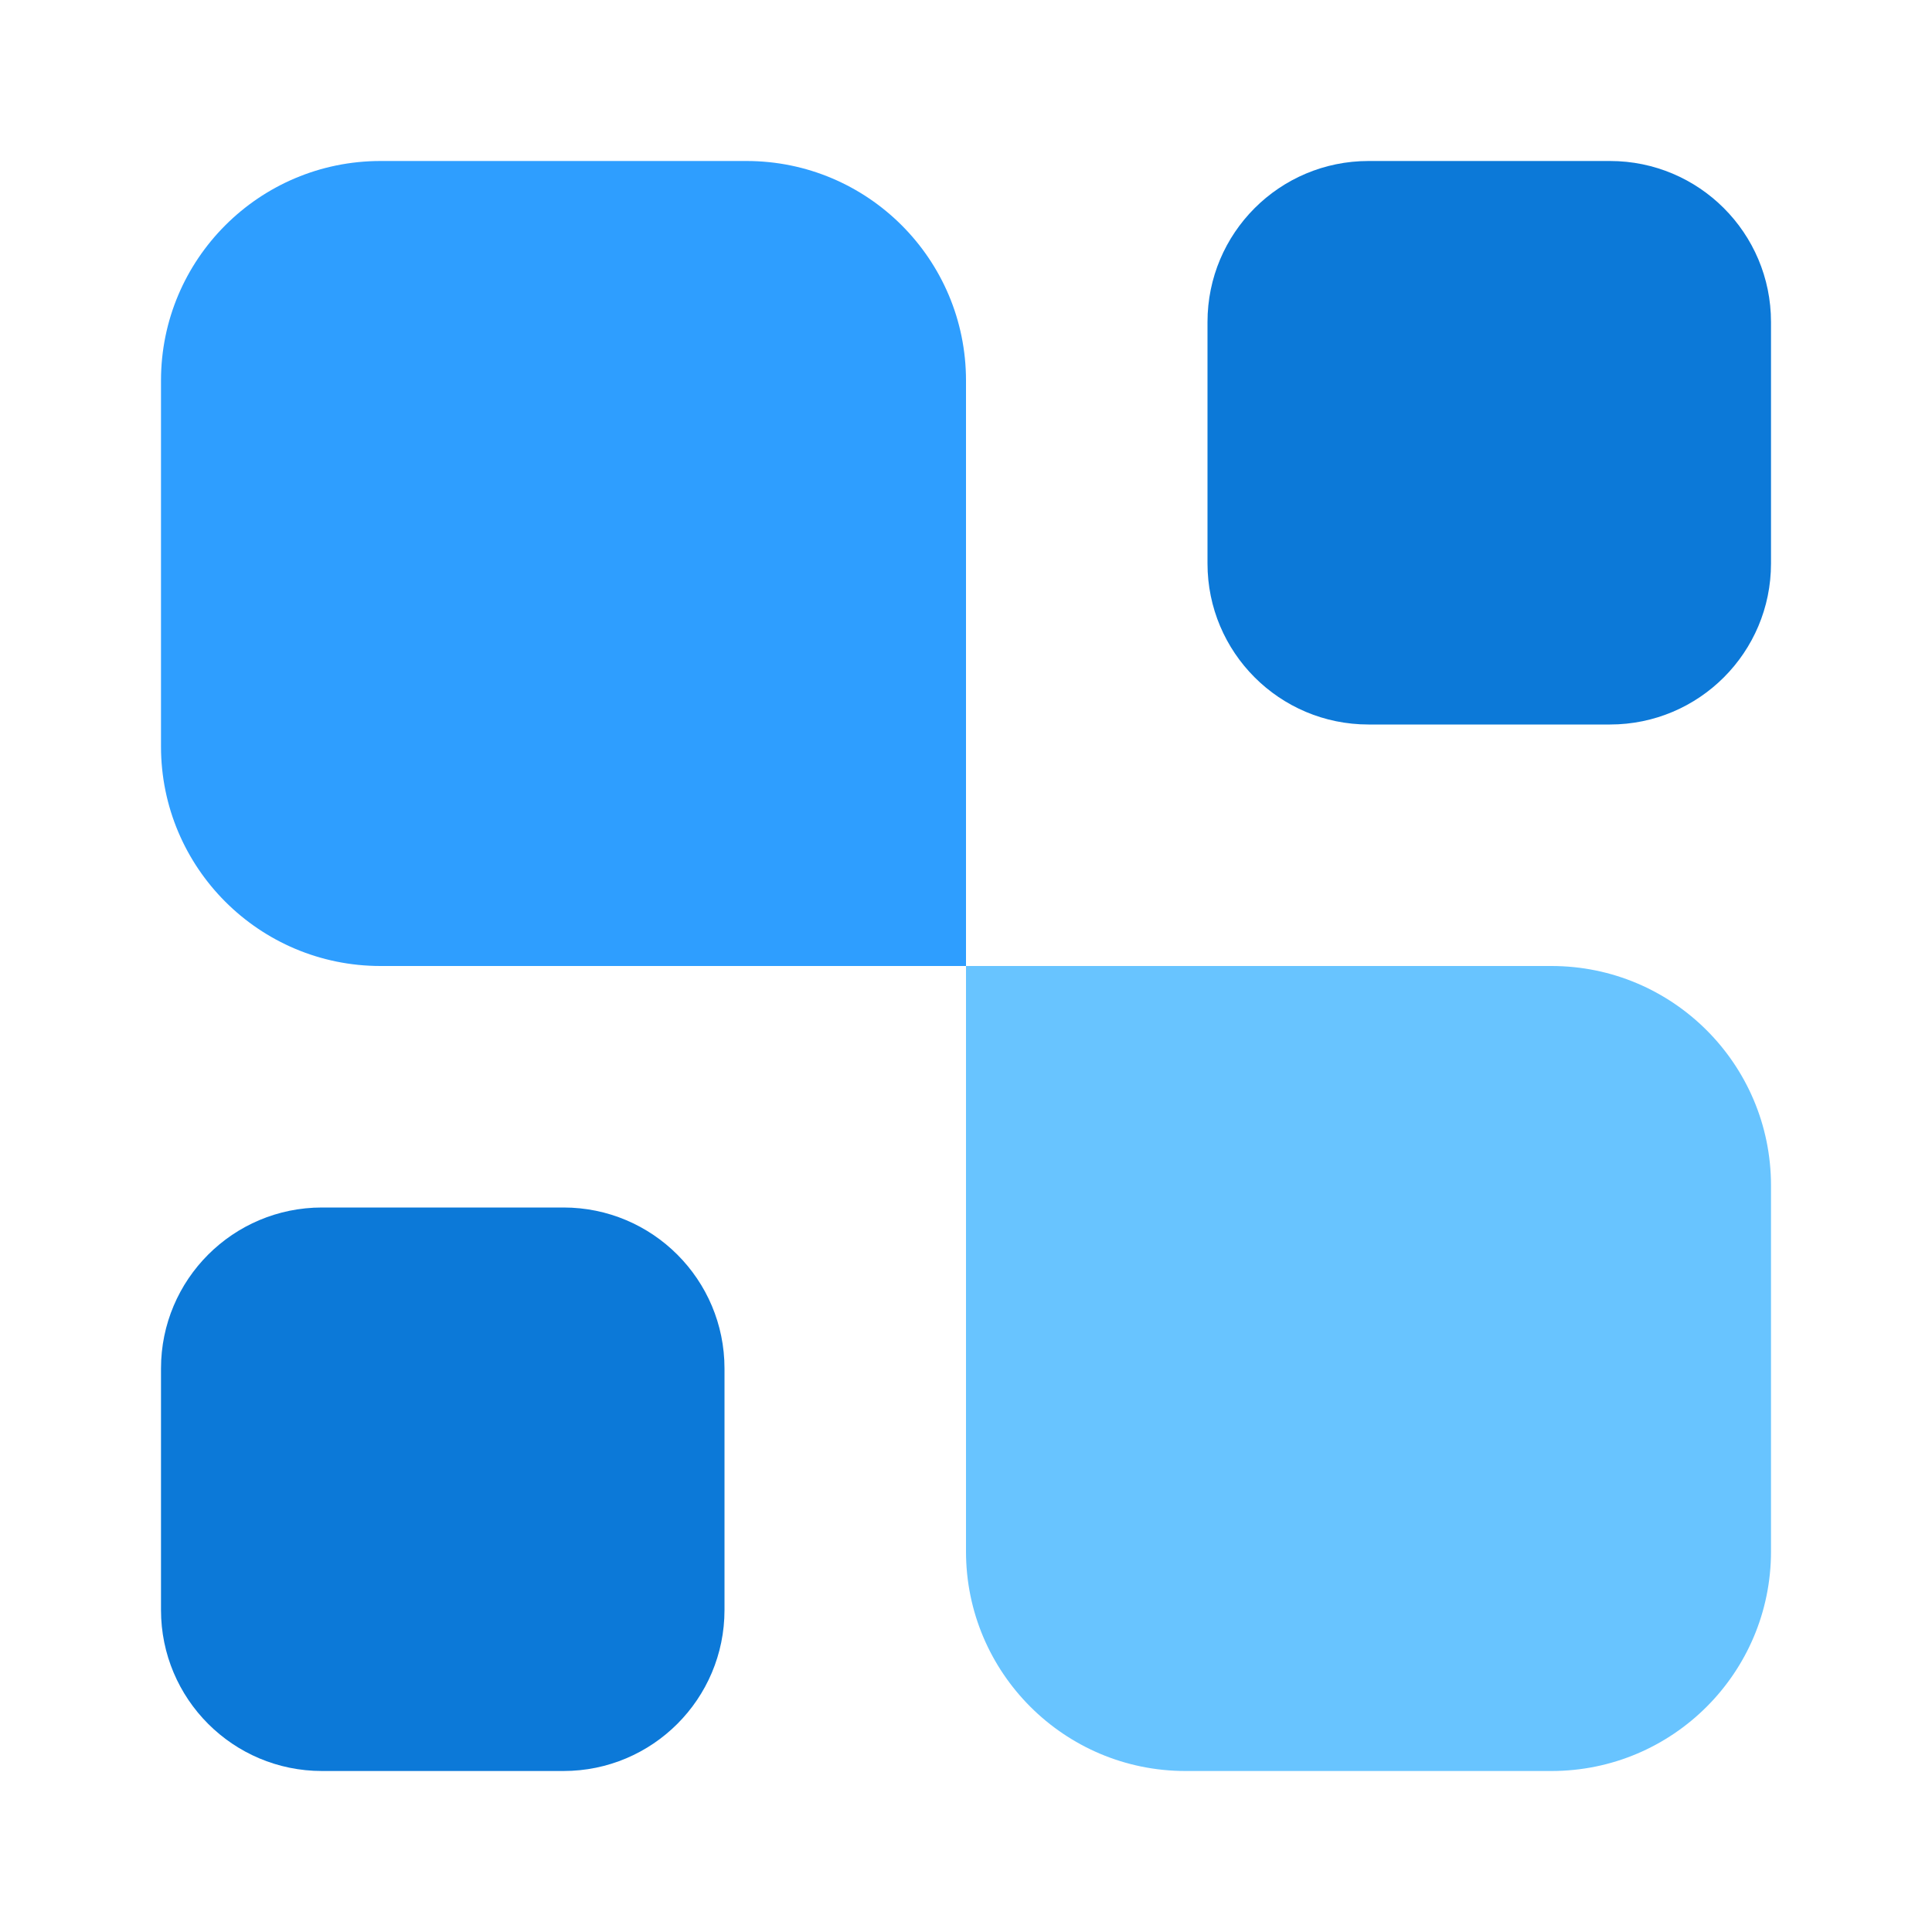
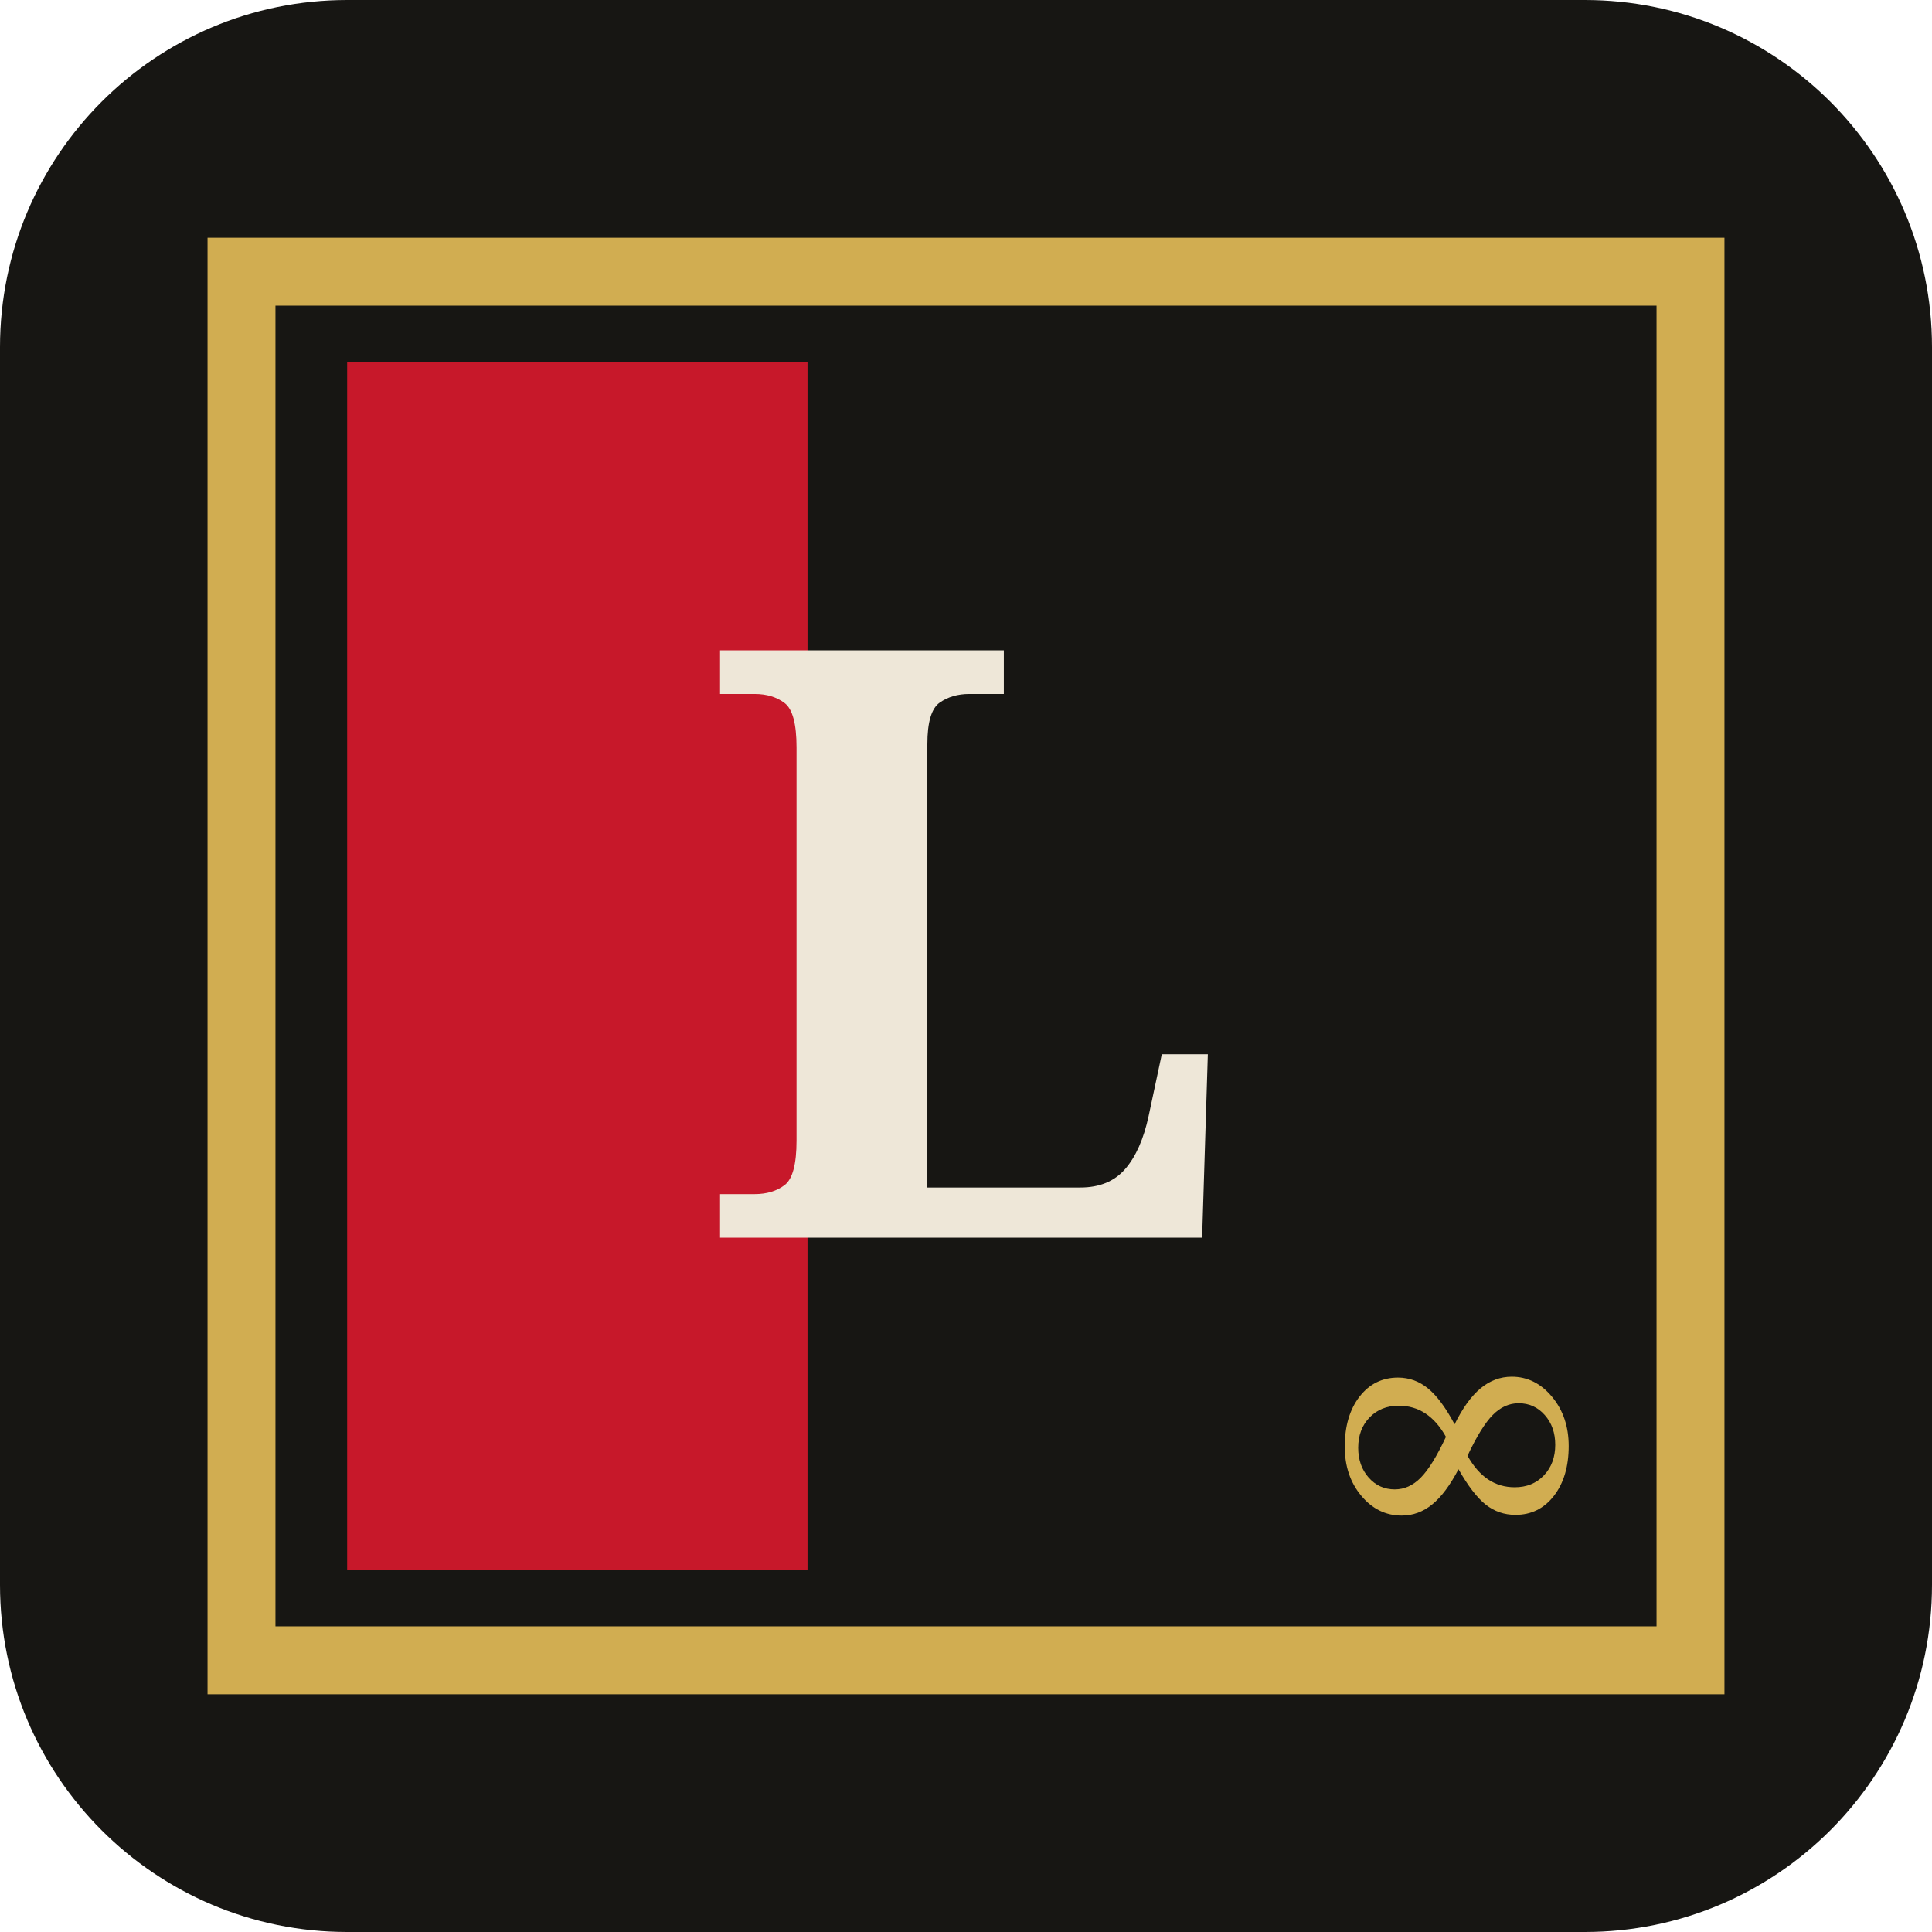
- <svg xmlns="http://www.w3.org/2000/svg" width="24" height="24" viewBox="0 0 24 24" fill="none">
-   <path d="M22 19.273C22 20.779 20.779 22 19.273 22H14.727C13.221 22 12 20.779 12 19.273V12H19.273C20.779 12 22 13.221 22 14.727V19.273Z" fill="#68C4FF" />
-   <path d="M20 2C21.105 2 22 2.895 22 4V7C22 8.105 21.105 9 20 9H17C15.895 9 15 8.105 15 7V4C15 2.895 15.895 2 17 2H20Z" fill="#0C79D8" />
-   <path d="M7 15C8.105 15 9 15.895 9 17V20C9 21.105 8.105 22 7 22H4C2.895 22 2 21.105 2 20V17C2 15.895 2.895 15 4 15H7Z" fill="#0C79D8" />
-   <path d="M12 12H4.727C3.221 12 2 10.779 2 9.273V4.727C2 3.221 3.221 2 4.727 2H9.273C10.779 2 12 3.221 12 4.727V12Z" fill="#2E9EFF" />
+ <svg xmlns="http://www.w3.org/2000/svg" viewBox="0 0 512 512">
+   <rect width="512" height="512" rx="92" fill="#171613" />
+   <path d="M64 72h384v368H64z" fill="none" stroke="#d1ad51" stroke-width="18" />
+   <path d="M92 96h122v320H92z" fill="#c7182a" />
+   <text x="256" y="328" fill="#eee7d8" font-family="Georgia,serif" font-size="218" font-weight="700" text-anchor="middle">L</text>
+   <text x="386" y="412" fill="#d1ad51" font-family="Georgia,serif" font-size="96" text-anchor="middle">∞</text>
</svg>
